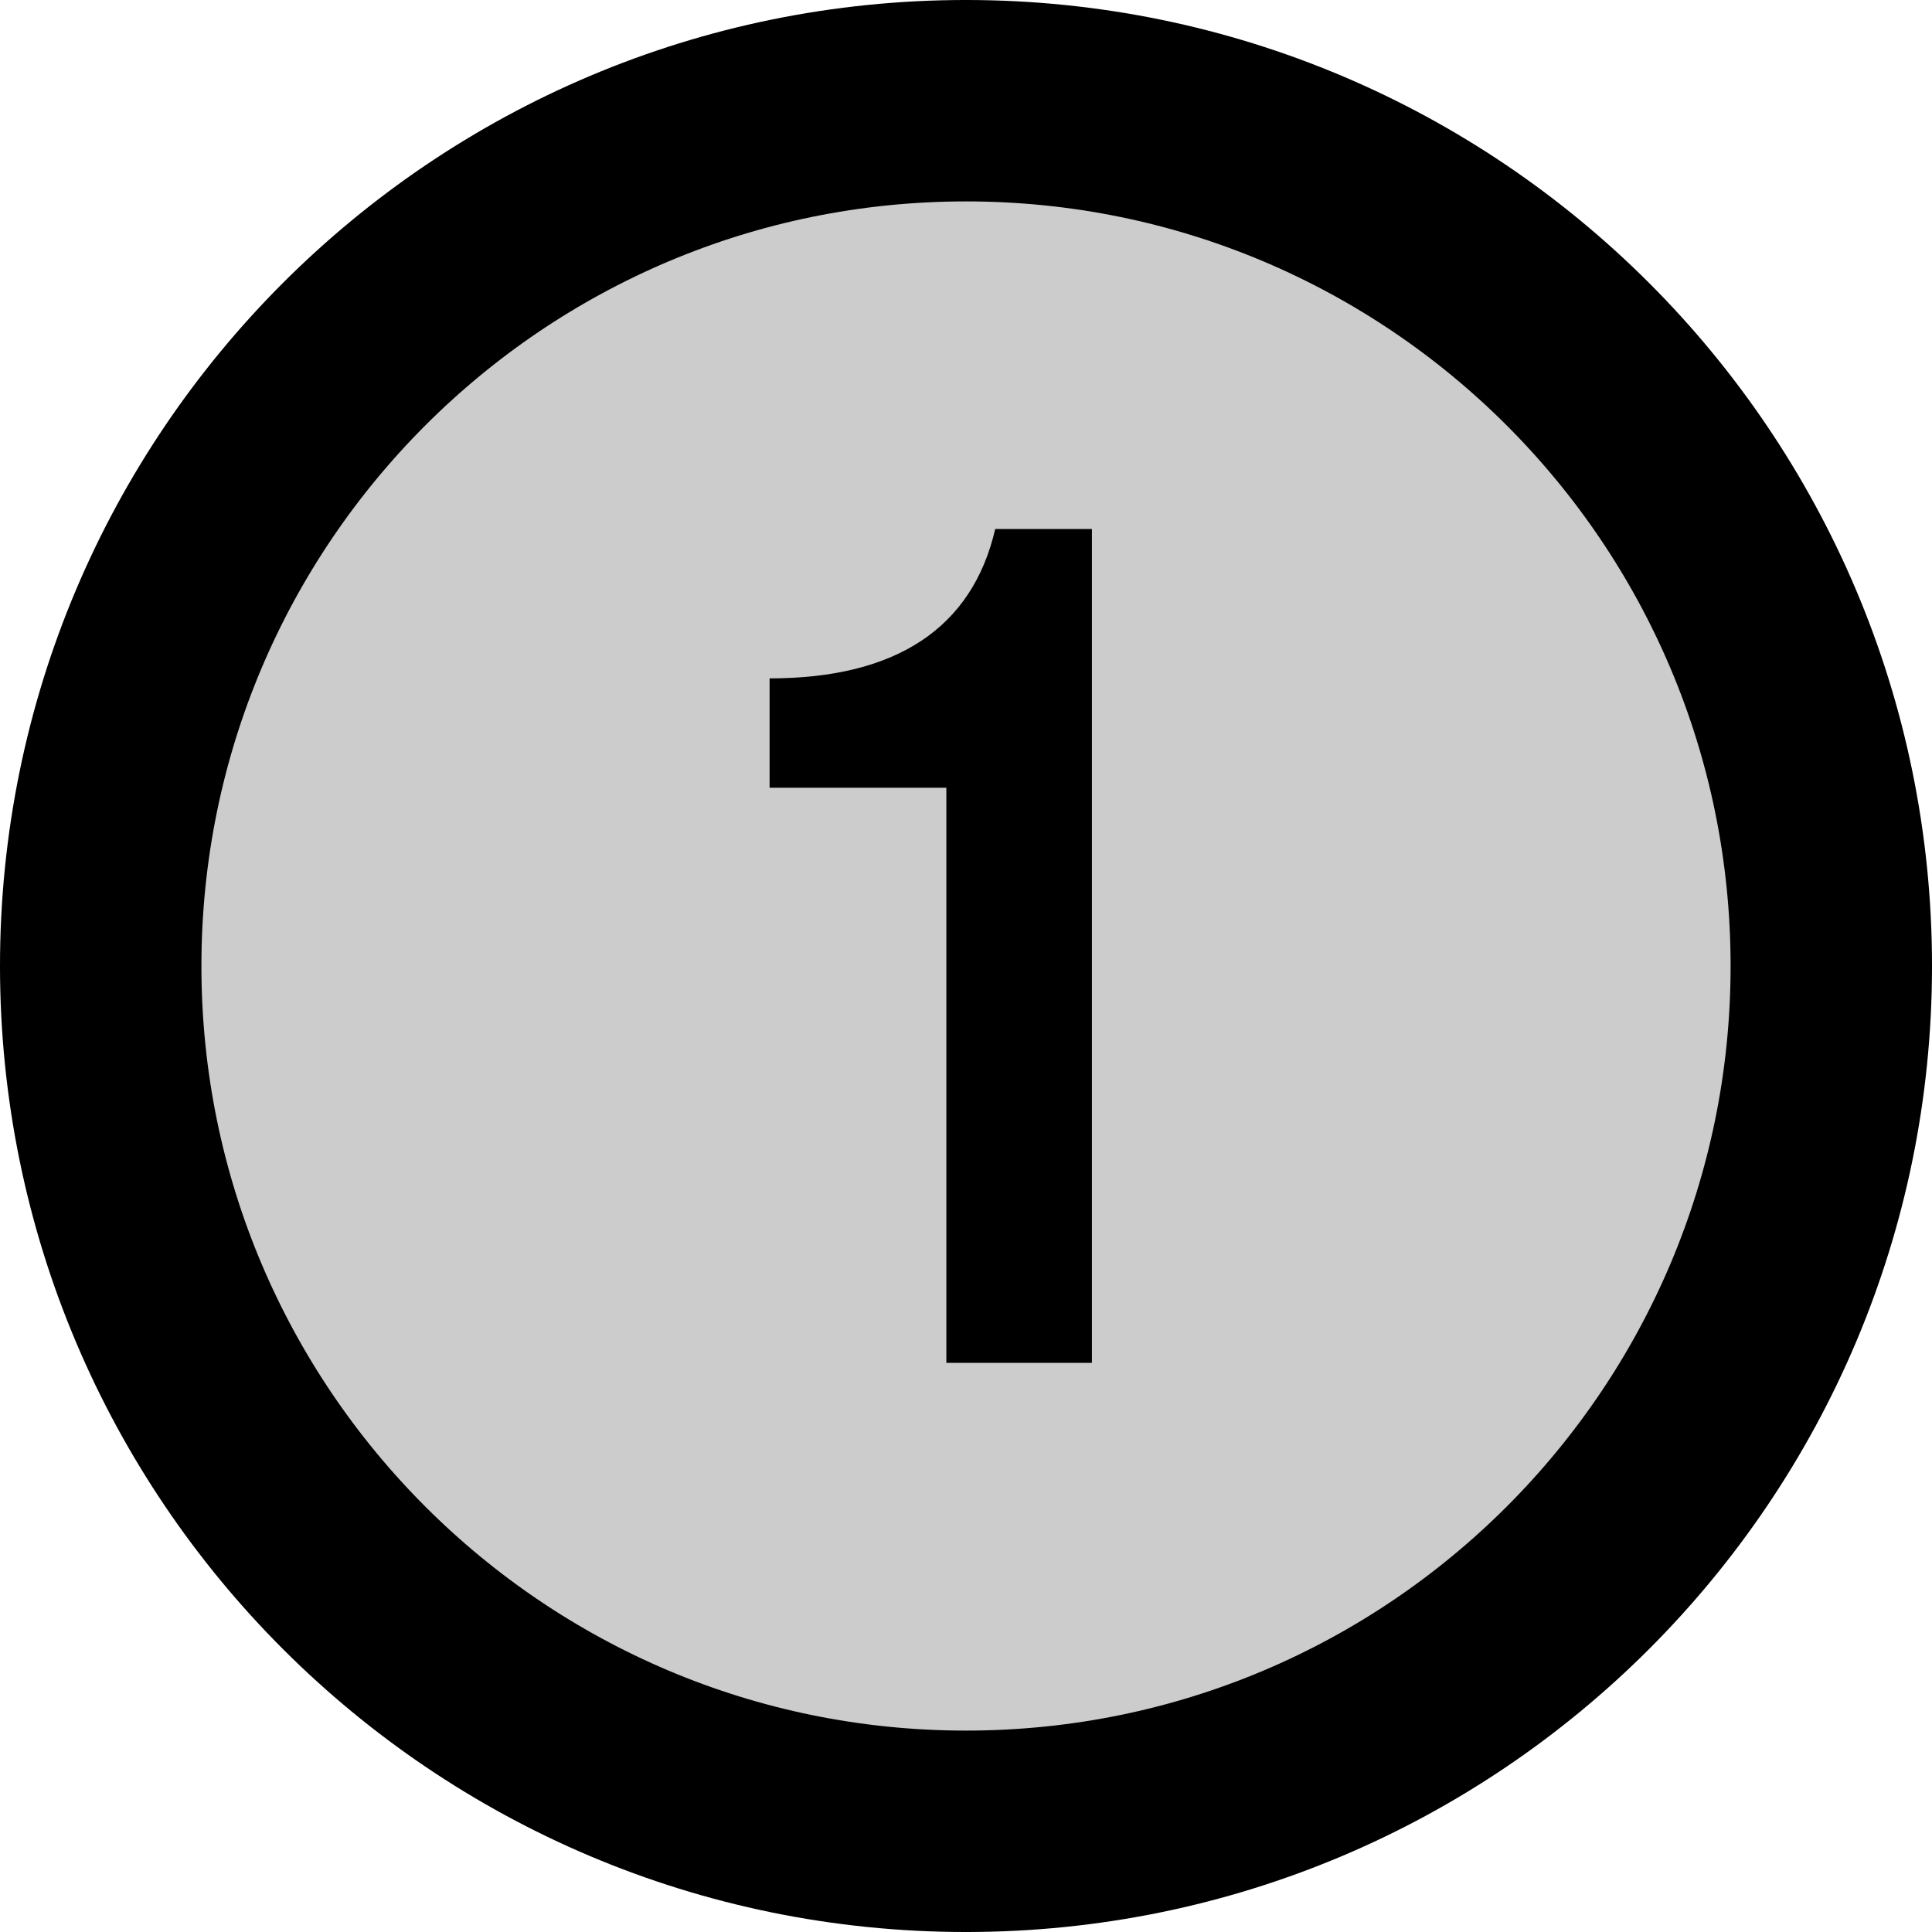
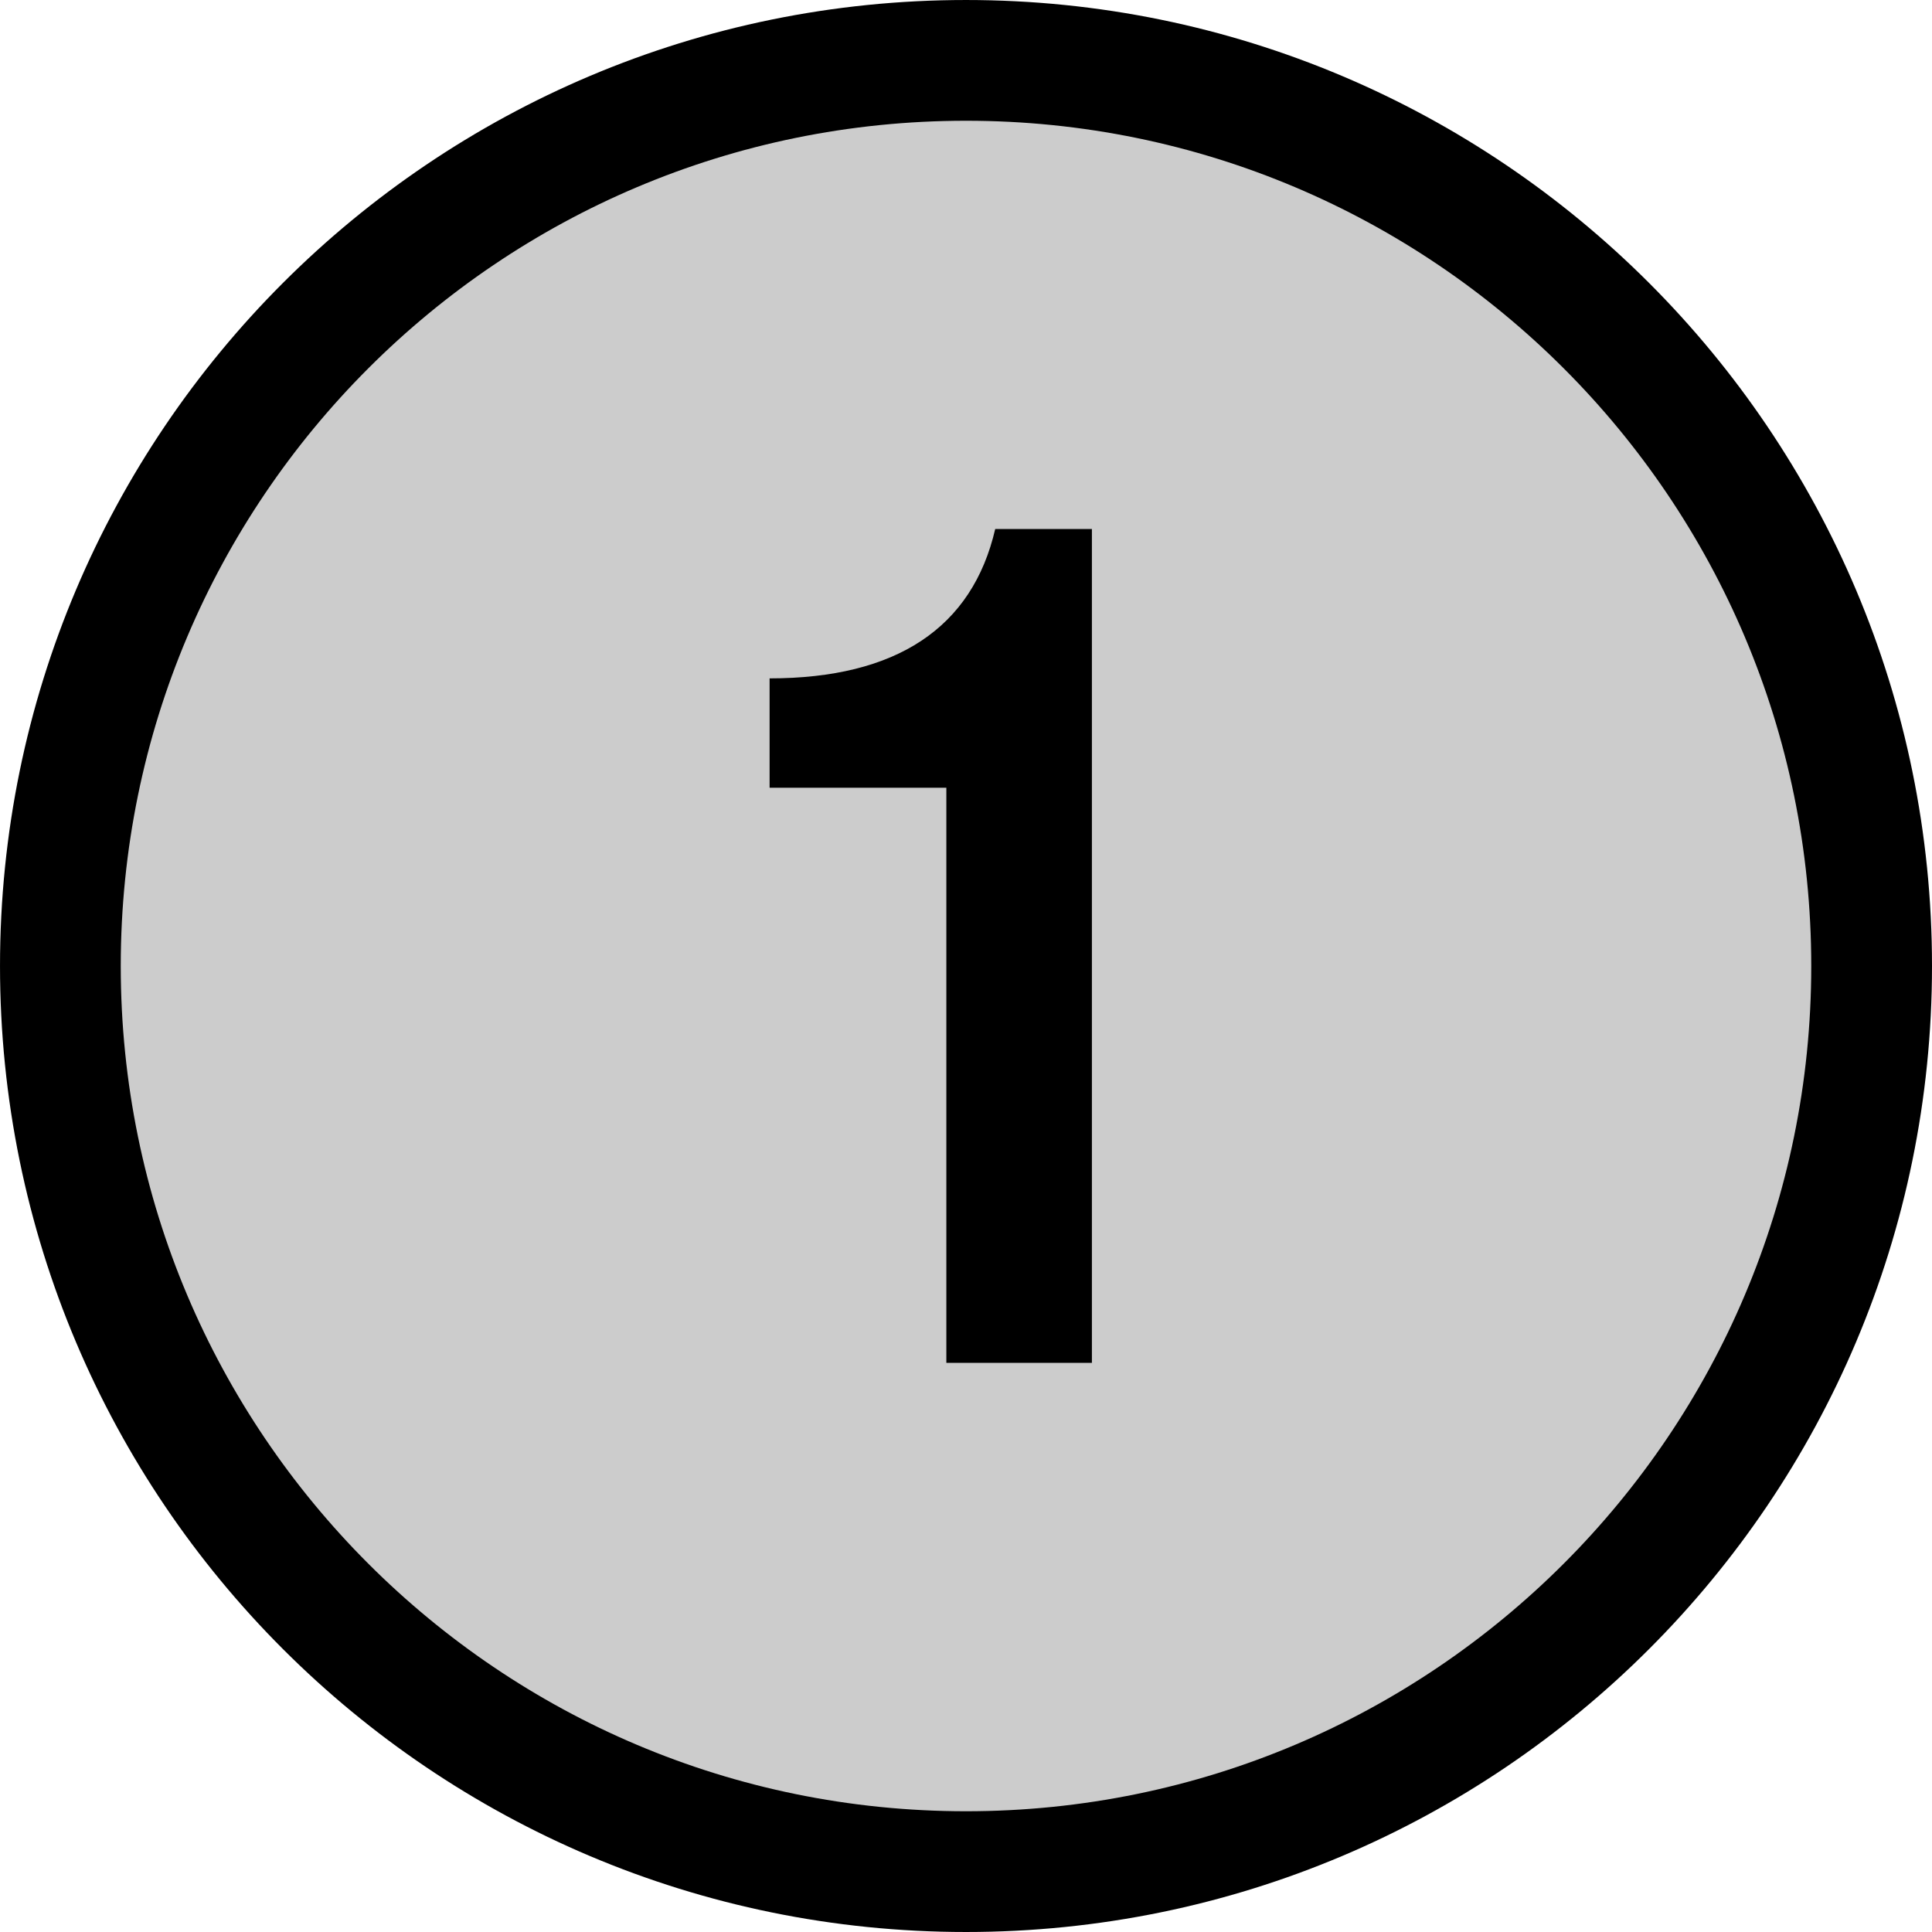
<svg xmlns="http://www.w3.org/2000/svg" width="1.333in" height="1.333in" viewBox="0 0 120 120" id="svg2" version="1.1">
  <defs id="defs4" />
  <g id="layer1" transform="translate(50.87748,-792.0033)">
    <g id="g20" transform="matrix(0.7,0,0,0.7,15,300.7086)">
-       <circle style="fill:#cccccc;stroke:#000000;stroke-width:17.872;stroke-linecap:round" id="path3295" cx="-8.396" cy="787.564" r="76.779" />
+       <circle style="fill:#cccccc;stroke:#000000;stroke-width:10.714;stroke-linecap:round;stroke-dasharray:none" id="path3295" cx="-8.396" cy="787.564" r="80.357" />
      <g aria-label="1" transform="matrix(0.8261429,0,0,0.9345048,0.3744215,82.94465)" id="text2514" style="font-size:111.668px;line-height:1.25;stroke-width:1.496;fill:#000000">
        <path d="m -12.727,737.078 v 54.606 H 2.906 V 712.511 H -7.479 c -2.457,9.38 -10.608,14.182 -24.232,14.182 v 10.385 z" style="font-weight:bold;font-family:FreeSans;-inkscape-font-specification:'FreeSans Bold';fill:#000000" id="path10754" />
      </g>
    </g>
  </g>
</svg>
